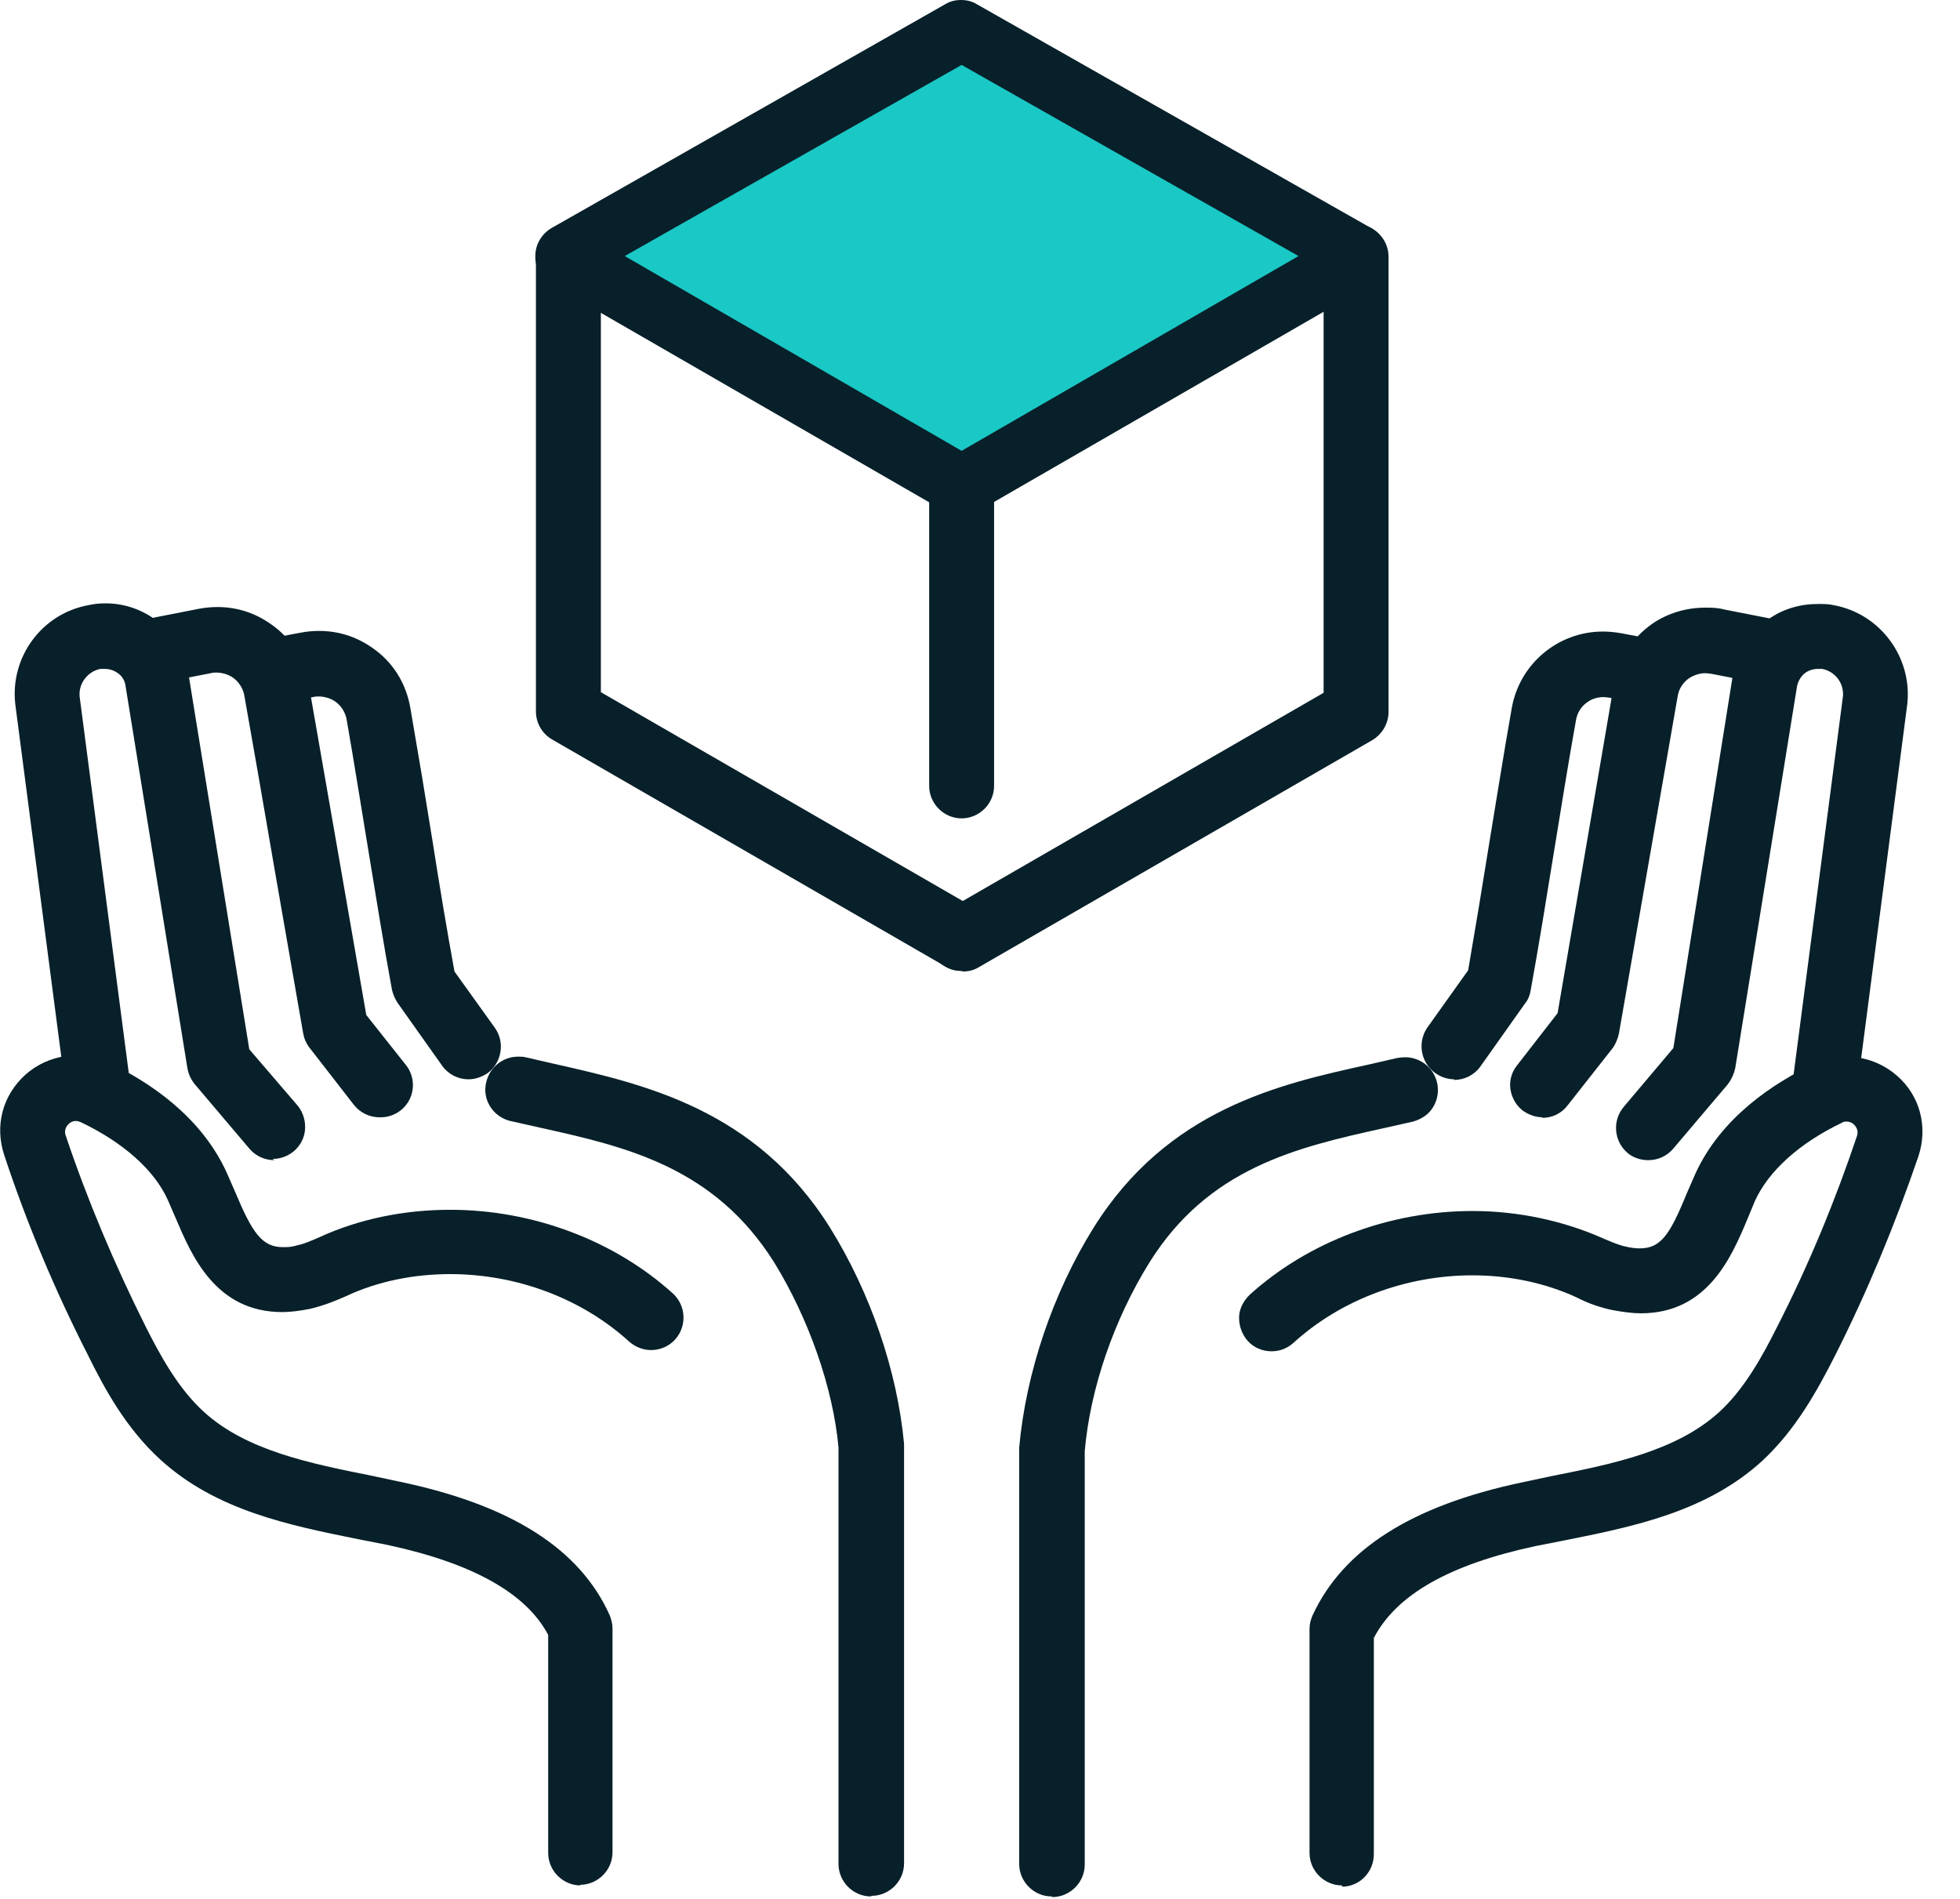
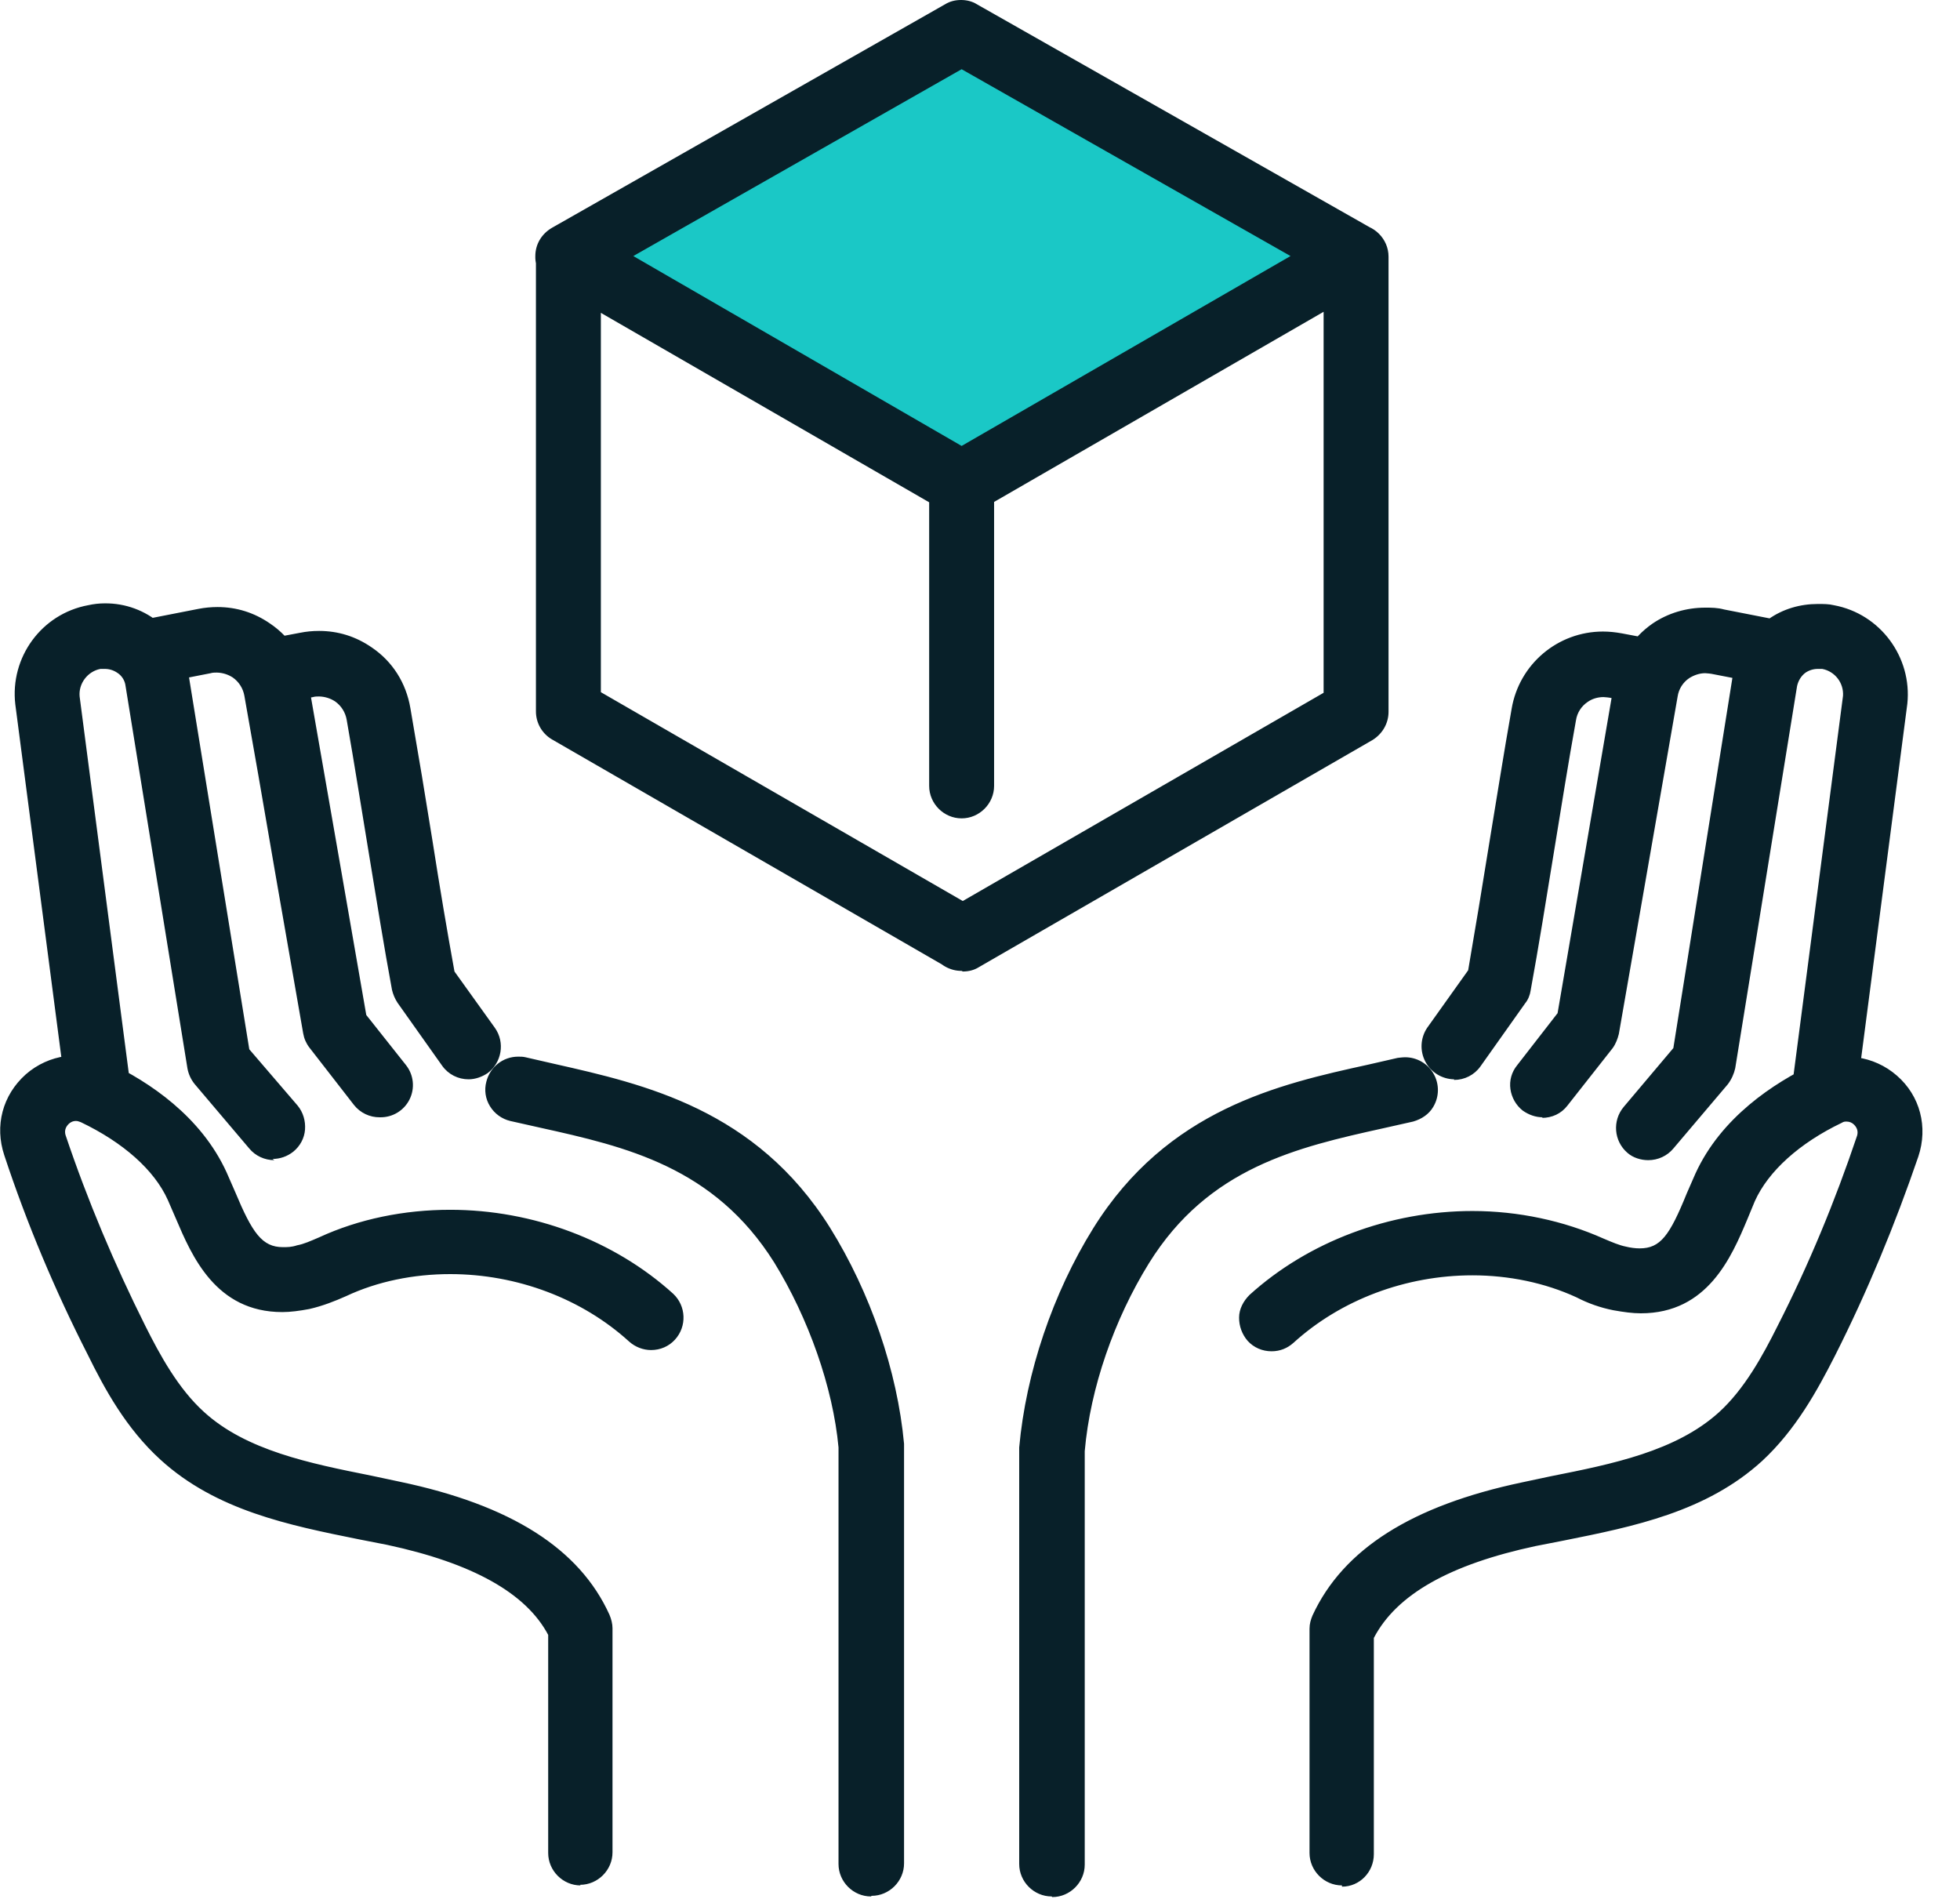
<svg xmlns="http://www.w3.org/2000/svg" viewBox="0 0 32 31">
-   <path fill="#082029" d="M15.7 8.42c-.09 0-.19-.02-.27-.07L9 4.64a.509.509 0 0 1-.26-.46c0-.19.1-.36.27-.46L15.43.07c.08-.05.17-.07.26-.07s.18.02.26.07l6.43 3.65c.16.09.27.27.27.46s-.1.37-.26.46l-6.43 3.71c-.08.05-.17.07-.27.07h.01Zm0-1.14 5.37-3.1-5.37-3.05-5.36 3.05 5.36 3.1Z" />
-   <path fill="#082029" d="M15.7 8.36c-.08 0-.16-.02-.23-.06L9.04 4.59a.47.47 0 0 1-.23-.4c0-.17.09-.32.23-.4L15.47.13a.47.47 0 0 1 .46 0l6.43 3.65c.14.08.23.23.23.4s-.09.32-.23.4l-6.43 3.71c-.07.04-.15.06-.23.06v.01Zm-5.5-4.17 5.5 3.18 5.5-3.18-5.5-3.12-5.5 3.12Z" />
  <path fill="#1AC8C6" d="m10.2 4.18 5.5-3.12 5.5 3.12-5.5 3.18-5.5-3.18Z" />
-   <path fill="#082029" d="M15.7 15.85c-.09 0-.18-.02-.26-.07l-6.43-3.71a.529.529 0 0 1-.26-.46V4.18c0-.29.24-.53.53-.53.29 0 .53.24.53.53v7.12l6.17 3.56c.12.07.21.18.25.32.04.14.02.28-.05.4-.09.16-.27.26-.46.26l-.02.01Z" />
-   <path fill="#082029" d="M15.69 15.78c-.08 0-.16-.02-.23-.06l-6.43-3.71a.47.47 0 0 1-.23-.4V4.18c0-.26.21-.46.46-.46s.46.21.46.46v7.16l6.2 3.58a.46.46 0 0 1-.23.86Z" />
-   <path fill="#082029" d="M15.7 15.85c-.19 0-.37-.1-.46-.26a.511.511 0 0 1-.05-.4c.04-.14.12-.25.25-.32l6.17-3.56V4.19c0-.29.24-.53.53-.53.29 0 .53.24.53.53v7.43c0 .19-.1.36-.26.46l-6.43 3.71c-.08.05-.17.07-.26.07l-.02-.01Z" />
-   <path fill="#082029" d="M15.7 15.78a.45.45 0 0 1-.4-.23.46.46 0 0 1 .17-.63l6.2-3.58V4.18c0-.26.21-.46.46-.46s.46.21.46.46v7.43c0 .17-.09.32-.23.4l-6.43 3.71c-.07.04-.15.06-.23.06ZM15.7 13.36c-.29 0-.53-.24-.53-.53V7.9c0-.29.24-.53.53-.53.29 0 .53.24.53.53v4.93c0 .29-.24.53-.53.53Z" />
-   <path fill="#082029" d="M15.7 13.29c-.26 0-.46-.21-.46-.46V7.9c0-.26.21-.46.46-.46s.46.21.46.46v4.93c0 .26-.21.46-.46.46ZM6.2 18.24a.53.53 0 0 1-.42-.2l-.73-.94a.523.523 0 0 1-.1-.23l-.45-2.58c-.19-1.11-.39-2.26-.51-2.93a.463.463 0 0 0-.19-.3.496.496 0 0 0-.26-.08c-.03 0-.07 0-.1.01l-.97.19h-.1c-.25 0-.47-.18-.52-.43a.52.52 0 0 1 .42-.62l.97-.19c.1-.02.21-.03.31-.03.31 0 .6.09.86.27.34.23.56.58.63.99.1.56.94 5.4.94 5.4l.65.82a.526.526 0 0 1-.42.85H6.2Z" />
-   <path fill="#082029" d="M6.2 18.18c-.14 0-.27-.06-.37-.18l-.73-.94a.402.402 0 0 1-.09-.2l-.45-2.58c-.19-1.11-.39-2.26-.51-2.93a.49.49 0 0 0-.22-.34c-.12-.08-.26-.11-.41-.08l-.97.19a.457.457 0 0 1-.54-.36c-.05-.25.11-.49.36-.54l.97-.19a1.444 1.444 0 0 1 1.72 1.16c.12.67.32 1.82.51 2.94l.43 2.46.66.85c.16.2.12.49-.08.65a.42.42 0 0 1-.28.1v-.01Z" />
-   <path fill="#082029" d="M7.65 17.62c-.17 0-.33-.08-.43-.22l-.73-1.03a.667.667 0 0 1-.09-.21c-.13-.7-.25-1.45-.38-2.24-.12-.72-.23-1.43-.36-2.17a.463.463 0 0 0-.19-.3.496.496 0 0 0-.26-.08c-.03 0-.07 0-.1.01l-.53.1h-.1c-.26 0-.48-.18-.53-.43a.52.52 0 0 1 .42-.62l.53-.1c.1-.02.2-.03.31-.03.31 0 .6.09.86.27.34.23.56.58.63.99.13.75.25 1.47.36 2.16.12.77.24 1.48.36 2.14l.66.92c.17.24.11.57-.12.74-.09.06-.2.1-.31.1Z" />
-   <path fill="#082029" d="M7.65 17.56c-.15 0-.29-.07-.38-.19l-.73-1.03c-.04-.05-.06-.12-.08-.18-.13-.7-.25-1.46-.38-2.26-.11-.69-.23-1.4-.36-2.15a.49.49 0 0 0-.22-.34.533.533 0 0 0-.41-.08l-.53.1a.465.465 0 0 1-.54-.36c-.05-.25.11-.49.36-.54l.53-.1a1.444 1.444 0 0 1 1.72 1.16c.13.75.25 1.47.36 2.16.12.75.24 1.47.36 2.14l.67.94c.15.21.1.5-.11.65a.46.46 0 0 1-.27.09l.01-.01ZM9.48 30.78c-.29 0-.53-.24-.53-.53v-3.56c-.36-.68-1.23-1.17-2.63-1.47l-.46-.09c-1.14-.23-2.33-.47-3.24-1.3-.56-.51-.91-1.15-1.19-1.72C.9 21.07.44 19.98.07 18.86c-.16-.48-.03-.98.35-1.32a1.249 1.249 0 0 1 1.36-.19c.65.31 1.5.87 1.92 1.79l.14.32c.28.67.44.9.78.9.07 0 .14 0 .23-.03.11-.02.22-.07.36-.13.65-.3 1.39-.45 2.14-.45 1.35 0 2.68.5 3.64 1.37a.534.534 0 0 1 .03.75c-.1.11-.24.17-.39.17-.13 0-.26-.05-.36-.14-.77-.7-1.83-1.1-2.92-1.1-.6 0-1.19.12-1.7.36-.18.08-.38.16-.6.21-.16.03-.31.05-.44.05-1.09 0-1.48-.92-1.74-1.53l-.13-.3c-.22-.49-.73-.94-1.42-1.27-.03-.01-.05-.02-.08-.02-.06 0-.1.03-.12.05-.05.05-.07.11-.05.18.36 1.07.8 2.11 1.3 3.11.24.48.54 1.03.96 1.41.69.63 1.73.84 2.73 1.04l.47.1c1.81.38 2.93 1.09 3.42 2.17.03.07.05.15.05.22v3.66c0 .29-.24.53-.53.53l.01.01Z" />
-   <path fill="#082029" d="M9.48 30.71c-.26 0-.46-.21-.46-.46v-3.56c-.38-.73-1.26-1.23-2.68-1.53l-.46-.09c-1.14-.23-2.31-.46-3.21-1.28-.55-.5-.9-1.14-1.18-1.7-.53-1.04-.98-2.13-1.36-3.24-.15-.45-.03-.93.33-1.24.35-.31.86-.38 1.29-.18.64.31 1.48.86 1.89 1.75l.14.31c.32.77.49 1.03 1.08.91.11-.02.23-.07.38-.14 1.85-.84 4.19-.47 5.7.91a.46.46 0 1 1-.62.68c-1.25-1.13-3.18-1.44-4.69-.75-.18.08-.37.16-.58.2-1.39.27-1.82-.77-2.11-1.46l-.12-.29c-.23-.5-.75-.97-1.46-1.31-.13-.06-.24 0-.27.04-.04.04-.11.12-.07.25.36 1.07.8 2.12 1.31 3.12.25.49.55 1.04.98 1.43.71.64 1.75.85 2.77 1.06l.47.1c1.79.38 2.89 1.08 3.38 2.14.03.06.04.13.04.19v3.67c0 .26-.21.46-.46.46l-.03.01Z" />
-   <path fill="#082029" d="M14.22 30.96c-.29 0-.53-.24-.53-.53v-6.8c-.09-.98-.49-2.11-1.05-3.02-.98-1.56-2.42-1.89-3.82-2.2l-.49-.11a.534.534 0 0 1-.33-.24.509.509 0 0 1-.06-.4c.06-.24.27-.41.52-.41.04 0 .08 0 .12.01l.48.11c1.46.33 3.28.74 4.49 2.67.66 1.06 1.1 2.34 1.21 3.53v6.85c0 .29-.24.53-.53.53l-.01.01Z" />
-   <path fill="#082029" d="M14.22 30.89c-.26 0-.46-.21-.46-.46v-6.8c-.09-1-.48-2.12-1.06-3.05-.99-1.59-2.45-1.92-3.87-2.23l-.49-.11a.462.462 0 0 1-.34-.56c.06-.25.31-.4.56-.34l.48.11c1.45.32 3.25.73 4.45 2.64.65 1.05 1.09 2.32 1.2 3.5v6.84c0 .26-.21.46-.46.46h-.01ZM4.48 18.94c-.16 0-.31-.07-.41-.19l-.89-1.05a.568.568 0 0 1-.12-.26L2.05 11.2a.297.297 0 0 0-.14-.22.36.36 0 0 0-.2-.06h-.07c-.21.04-.36.24-.34.45l.83 6.36c.02.14-.02.28-.11.39-.09.11-.21.18-.35.2H1.6a.52.52 0 0 1-.52-.46L.25 11.5c-.09-.77.43-1.48 1.19-1.62.09-.02.18-.03.27-.03a1.371 1.371 0 0 1 1.37 1.17l.99 6.11.79.92c.09.11.13.25.12.39-.01.14-.08.27-.19.36-.1.08-.22.12-.34.12l.03.02Z" />
-   <path fill="#082029" d="M4.48 18.87c-.13 0-.26-.06-.35-.16l-.89-1.05a.444.444 0 0 1-.1-.22L2.13 11.2a.436.436 0 0 0-.17-.27.439.439 0 0 0-.32-.07c-.24.05-.42.28-.39.52l.83 6.36a.47.47 0 0 1-.4.52.47.47 0 0 1-.52-.4L.33 11.5c-.09-.74.42-1.41 1.14-1.55.36-.07.72 0 1.02.22.29.21.49.52.55.88l.99 6.11.81.96c.16.2.14.49-.06.65-.09.07-.19.11-.3.11v-.01ZM25.19 18.24c-.12 0-.23-.04-.33-.11a.545.545 0 0 1-.2-.35c-.02-.14.02-.28.11-.39l.66-.85.92-5.37c.07-.41.3-.76.63-.99.25-.17.55-.26.86-.26.1 0 .2 0 .31.03l.97.19c.29.06.47.34.42.62-.05.25-.27.43-.52.43h-.1l-.98-.19s-.07-.01-.1-.01c-.09 0-.18.03-.26.08a.44.44 0 0 0-.19.3l-.96 5.51c-.02.08-.05.16-.1.23l-.74.94c-.1.13-.25.2-.42.2l.02-.01Z" />
-   <path fill="#082029" d="M25.19 18.18c-.1 0-.2-.03-.28-.1a.463.463 0 0 1-.08-.65l.66-.85.94-5.4c.07-.39.28-.72.61-.94.32-.22.72-.3 1.11-.22l.97.19c.25.05.41.29.36.54-.05.25-.29.41-.54.36l-.97-.19a.526.526 0 0 0-.63.42l-.96 5.51c-.01.07-.04.14-.09.2l-.73.94a.46.46 0 0 1-.37.18v.01Z" />
-   <path fill="#082029" d="M23.74 17.62a.54.54 0 0 1-.44-.84l.67-.94c.11-.64.23-1.36.35-2.11.12-.72.23-1.43.36-2.16a1.512 1.512 0 0 1 1.49-1.26c.1 0 .2.01.31.03l.53.1c.29.06.47.34.42.62-.05.25-.27.43-.53.43h-.09l-.53-.1s-.07-.01-.1-.01c-.1 0-.19.03-.26.08a.44.44 0 0 0-.19.3c-.13.72-.24 1.42-.35 2.09-.14.86-.26 1.61-.39 2.32-.01.07-.04.15-.09.21l-.73 1.03c-.1.14-.26.22-.43.22v-.01Z" />
-   <path fill="#082029" d="M23.74 17.56a.46.46 0 0 1-.27-.09.465.465 0 0 1-.11-.65l.67-.94c.12-.67.24-1.39.36-2.14.11-.69.23-1.41.36-2.16a1.428 1.428 0 0 1 1.71-1.16l.53.1c.25.05.41.29.36.54-.05.25-.3.41-.54.36l-.53-.1c-.14-.03-.29 0-.41.08-.11.08-.19.2-.22.34-.13.74-.25 1.46-.36 2.15-.13.8-.25 1.56-.38 2.26a.37.37 0 0 1-.08.18l-.73 1.03c-.09.13-.23.19-.38.19l.02.01ZM21.91 30.78c-.29 0-.53-.24-.53-.53v-3.66c0-.08.02-.15.05-.22.5-1.08 1.62-1.79 3.42-2.17l.47-.1c1.01-.2 2.04-.41 2.74-1.04.42-.38.72-.93.96-1.41.51-1 .94-2.04 1.3-3.11.02-.07 0-.13-.05-.18a.168.168 0 0 0-.12-.05c-.03 0-.05 0-.08.02-.69.33-1.2.79-1.42 1.28l-.12.29c-.26.62-.65 1.54-1.74 1.54-.14 0-.28-.02-.45-.05a2.24 2.24 0 0 1-.6-.21c-.52-.24-1.11-.36-1.7-.36-1.09 0-2.15.4-2.92 1.1-.1.09-.22.14-.36.14-.15 0-.29-.06-.39-.17a.575.575 0 0 1-.14-.38c0-.14.07-.27.17-.37.96-.87 2.29-1.37 3.64-1.37.75 0 1.49.16 2.14.45.14.06.26.11.36.13.08.02.16.03.23.03.34 0 .49-.21.77-.9l.14-.32c.42-.92 1.28-1.48 1.93-1.79a1.253 1.253 0 0 1 1.36.19c.38.33.51.84.35 1.32-.38 1.11-.83 2.2-1.36 3.25-.29.57-.64 1.21-1.19 1.72-.91.83-2.09 1.07-3.24 1.3l-.46.09c-1.4.3-2.27.79-2.64 1.5v3.53c0 .29-.23.53-.52.53v-.02Z" />
-   <path fill="#082029" d="M21.91 30.71c-.26 0-.46-.21-.46-.46v-3.67c0-.07.01-.13.04-.19.49-1.06 1.59-1.76 3.38-2.14l.47-.1c1.01-.2 2.06-.41 2.77-1.06.43-.39.73-.94.98-1.43.51-1 .95-2.05 1.31-3.12.04-.13-.02-.22-.07-.25-.04-.03-.14-.1-.27-.04-.71.34-1.22.8-1.45 1.31l-.12.29c-.29.69-.72 1.73-2.11 1.46-.21-.04-.4-.12-.58-.2-1.52-.69-3.45-.38-4.69.75a.459.459 0 1 1-.62-.68c1.51-1.38 3.86-1.75 5.7-.91.14.07.26.11.38.14.59.12.75-.14 1.08-.91l.14-.32c.41-.89 1.26-1.45 1.89-1.75.43-.21.94-.14 1.29.18.36.32.48.79.33 1.24-.37 1.11-.83 2.2-1.36 3.24-.28.56-.63 1.2-1.18 1.7-.9.82-2.07 1.05-3.21 1.28l-.46.09c-1.42.3-2.3.8-2.69 1.53v3.56c0 .26-.21.46-.46.46h-.03Z" />
-   <path fill="#082029" d="M17.17 30.96c-.29 0-.53-.24-.53-.53v-6.8c.11-1.22.55-2.52 1.21-3.58 1.21-1.94 3.03-2.35 4.49-2.67l.48-.11s.08-.01.12-.01a.535.535 0 0 1 .46.81c-.07.12-.19.2-.33.24l-.49.11c-1.4.31-2.85.64-3.82 2.2-.57.92-.96 2.04-1.05 3.07v6.75c0 .29-.24.53-.53.53l-.01-.01Z" />
-   <path fill="#082029" d="M17.17 30.89c-.26 0-.46-.21-.46-.46v-6.8c.11-1.22.55-2.5 1.2-3.54 1.2-1.91 3-2.32 4.45-2.64l.48-.11c.25-.06.5.09.56.34.06.25-.09.5-.34.56l-.49.11c-1.41.32-2.87.64-3.87 2.23-.58.93-.97 2.05-1.06 3.09v6.76c0 .26-.21.46-.46.46h-.01ZM26.91 18.94c-.12 0-.25-.04-.34-.12a.535.535 0 0 1-.06-.75l.81-.96.97-6.08c.06-.38.27-.7.58-.92.24-.17.52-.25.81-.25.09 0 .18 0 .26.02.76.14 1.28.85 1.2 1.61l-.83 6.37c-.03.26-.26.46-.52.46h-.07a.519.519 0 0 1-.35-.21.544.544 0 0 1-.11-.39l.83-6.36a.42.42 0 0 0-.34-.44h-.07a.36.36 0 0 0-.2.06c-.07.05-.12.13-.14.22l-1.01 6.24c-.02.09-.06.18-.12.26l-.89 1.05c-.1.12-.25.19-.41.19Z" />
-   <path fill="#082029" d="M26.91 18.87c-.11 0-.21-.04-.3-.11a.46.46 0 0 1-.06-.65l.81-.96.99-6.11c.06-.36.25-.67.55-.88.3-.21.66-.28 1.02-.22.72.13 1.23.81 1.14 1.54l-.83 6.37c-.03.25-.26.43-.52.4a.47.47 0 0 1-.4-.52l.83-6.36c.03-.24-.15-.47-.39-.52-.11-.02-.23 0-.32.07-.09.06-.15.16-.17.27l-1.01 6.24c-.01.08-.05.16-.1.22l-.89 1.05c-.09.11-.22.16-.35.16v.01Z" />
+   <path fill="#082029" d="M15.7 8.42c-.09 0-.19-.02-.27-.07L9 4.64a.509.509 0 0 1-.26-.46c0-.19.1-.36.27-.46L15.43.07c.08-.05.17-.07.26-.07s.18.02.26.07l6.43 3.65c.16.09.27.27.27.46s-.1.37-.26.46l-6.43 3.71c-.08.05-.17.07-.27.07h.01Zm0-1.14 5.37-3.1-5.37-3.05-5.36 3.05 5.36 3.1ZM15.7 8.36c-.08 0-.16-.02-.23-.06L9.04 4.59a.47.47 0 0 1-.23-.4c0-.17.09-.32.23-.4L15.47.13a.47.47 0 0 1 .46 0l6.43 3.65c.14.08.23.23.23.4s-.09.32-.23.4l-6.43 3.71c-.07.04-.15.06-.23.06v.01Zm-5.5-4.17 5.5 3.18 5.5-3.18-5.5-3.12-5.5 3.12ZM15.7 15.85c-.09 0-.18-.02-.26-.07l-6.43-3.71a.529.529 0 0 1-.26-.46V4.18c0-.29.24-.53.53-.53.29 0 .53.24.53.53v7.12l6.17 3.56c.12.07.21.18.25.32.04.14.02.28-.05.4-.09.16-.27.26-.46.26l-.02.01ZM15.69 15.78c-.08 0-.16-.02-.23-.06l-6.43-3.71a.47.47 0 0 1-.23-.4V4.18c0-.26.21-.46.46-.46s.46.21.46.46v7.16l6.2 3.58a.46.46 0 0 1-.23.86ZM15.7 15.85c-.19 0-.37-.1-.46-.26a.511.511 0 0 1-.05-.4c.04-.14.12-.25.25-.32l6.17-3.56V4.19c0-.29.24-.53.53-.53.29 0 .53.24.53.53v7.43c0 .19-.1.36-.26.46l-6.43 3.71c-.08.05-.17.07-.26.07l-.02-.01ZM15.7 15.78a.45.45 0 0 1-.4-.23.46.46 0 0 1 .17-.63l6.2-3.58V4.18c0-.26.21-.46.46-.46s.46.21.46.46v7.43c0 .17-.09.32-.23.4l-6.43 3.71c-.07.04-.15.06-.23.06ZM15.7 13.36c-.29 0-.53-.24-.53-.53V7.9c0-.29.24-.53.53-.53.29 0 .53.24.53.53v4.93c0 .29-.24.53-.53.53ZM15.7 13.29c-.26 0-.46-.21-.46-.46V7.9c0-.26.21-.46.46-.46s.46.21.46.46v4.93c0 .26-.21.46-.46.46ZM6.2 18.24a.53.53 0 0 1-.42-.2l-.73-.94a.523.523 0 0 1-.1-.23l-.45-2.58c-.19-1.11-.39-2.26-.51-2.93a.463.463 0 0 0-.19-.3.496.496 0 0 0-.26-.08c-.03 0-.07 0-.1.01l-.97.19h-.1c-.25 0-.47-.18-.52-.43a.52.52 0 0 1 .42-.62l.97-.19c.1-.02.21-.03.31-.03.31 0 .6.09.86.27.34.23.56.58.63.99.1.56.94 5.4.94 5.4l.65.82a.526.526 0 0 1-.42.85H6.2ZM6.2 18.18c-.14 0-.27-.06-.37-.18l-.73-.94a.402.402 0 0 1-.09-.2l-.45-2.58c-.19-1.11-.39-2.26-.51-2.93a.49.49 0 0 0-.22-.34c-.12-.08-.26-.11-.41-.08l-.97.19a.457.457 0 0 1-.54-.36c-.05-.25.11-.49.36-.54l.97-.19a1.444 1.444 0 0 1 1.72 1.16c.12.67.32 1.82.51 2.94l.43 2.46.66.85c.16.2.12.49-.08.65a.42.42 0 0 1-.28.1v-.01ZM7.65 17.62c-.17 0-.33-.08-.43-.22l-.73-1.03a.667.667 0 0 1-.09-.21c-.13-.7-.25-1.45-.38-2.24-.12-.72-.23-1.43-.36-2.17a.463.463 0 0 0-.19-.3.496.496 0 0 0-.26-.08c-.03 0-.07 0-.1.01l-.53.1h-.1c-.26 0-.48-.18-.53-.43a.52.52 0 0 1 .42-.62l.53-.1c.1-.02.2-.03.31-.03.31 0 .6.09.86.27.34.23.56.58.63.99.13.75.25 1.47.36 2.16.12.77.24 1.48.36 2.14l.66.92c.17.24.11.57-.12.74-.09.06-.2.1-.31.1ZM7.65 17.56c-.15 0-.29-.07-.38-.19l-.73-1.03c-.04-.05-.06-.12-.08-.18-.13-.7-.25-1.46-.38-2.26-.11-.69-.23-1.4-.36-2.15a.49.49 0 0 0-.22-.34.533.533 0 0 0-.41-.08l-.53.1a.465.465 0 0 1-.54-.36c-.05-.25.11-.49.36-.54l.53-.1a1.444 1.444 0 0 1 1.72 1.16c.13.75.25 1.47.36 2.16.12.75.24 1.47.36 2.14l.67.94c.15.21.1.5-.11.65a.46.46 0 0 1-.27.09l.01-.01ZM9.48 30.78c-.29 0-.53-.24-.53-.53v-3.56c-.36-.68-1.23-1.17-2.63-1.47l-.46-.09c-1.14-.23-2.33-.47-3.24-1.3-.56-.51-.91-1.15-1.19-1.72C.9 21.07.44 19.98.07 18.86c-.16-.48-.03-.98.35-1.32a1.249 1.249 0 0 1 1.36-.19c.65.31 1.5.87 1.92 1.79l.14.32c.28.67.44.9.78.9.07 0 .14 0 .23-.03.11-.02.22-.07.36-.13.65-.3 1.39-.45 2.14-.45 1.35 0 2.68.5 3.64 1.37a.534.534 0 0 1 .03.75c-.1.11-.24.17-.39.17-.13 0-.26-.05-.36-.14-.77-.7-1.83-1.1-2.92-1.1-.6 0-1.19.12-1.7.36-.18.08-.38.16-.6.21-.16.03-.31.05-.44.05-1.09 0-1.48-.92-1.74-1.53l-.13-.3c-.22-.49-.73-.94-1.42-1.27-.03-.01-.05-.02-.08-.02-.06 0-.1.03-.12.05-.05.05-.07.11-.05.18.36 1.07.8 2.11 1.3 3.11.24.48.54 1.03.96 1.41.69.63 1.73.84 2.73 1.04l.47.1c1.81.38 2.93 1.09 3.42 2.17.03.07.05.15.05.22v3.66c0 .29-.24.53-.53.53l.01.01ZM9.48 30.71c-.26 0-.46-.21-.46-.46v-3.56c-.38-.73-1.26-1.23-2.68-1.53l-.46-.09c-1.14-.23-2.31-.46-3.21-1.28-.55-.5-.9-1.14-1.18-1.7-.53-1.04-.98-2.13-1.36-3.24-.15-.45-.03-.93.33-1.24.35-.31.86-.38 1.29-.18.64.31 1.48.86 1.89 1.75l.14.31c.32.77.49 1.03 1.08.91.11-.02.23-.07.38-.14 1.85-.84 4.19-.47 5.7.91a.46.46 0 1 1-.62.68c-1.25-1.13-3.18-1.44-4.69-.75-.18.08-.37.16-.58.2-1.39.27-1.82-.77-2.11-1.46l-.12-.29c-.23-.5-.75-.97-1.46-1.31-.13-.06-.24 0-.27.04-.04.04-.11.12-.07.25.36 1.07.8 2.12 1.31 3.12.25.49.55 1.04.98 1.43.71.64 1.75.85 2.77 1.06l.47.1c1.79.38 2.89 1.08 3.38 2.14.03.06.04.13.04.19v3.67c0 .26-.21.46-.46.46l-.03.01ZM14.22 30.96c-.29 0-.53-.24-.53-.53v-6.8c-.09-.98-.49-2.11-1.05-3.02-.98-1.56-2.42-1.89-3.82-2.2l-.49-.11a.534.534 0 0 1-.33-.24.509.509 0 0 1-.06-.4c.06-.24.27-.41.52-.41.04 0 .08 0 .12.01l.48.11c1.46.33 3.28.74 4.49 2.67.66 1.06 1.1 2.34 1.21 3.53v6.85c0 .29-.24.53-.53.53l-.01.01ZM14.22 30.89c-.26 0-.46-.21-.46-.46v-6.8c-.09-1-.48-2.12-1.06-3.05-.99-1.59-2.45-1.92-3.87-2.23l-.49-.11a.462.462 0 0 1-.34-.56c.06-.25.31-.4.56-.34l.48.11c1.45.32 3.25.73 4.45 2.64.65 1.05 1.09 2.32 1.2 3.5v6.84c0 .26-.21.46-.46.46h-.01ZM4.48 18.94c-.16 0-.31-.07-.41-.19l-.89-1.05a.568.568 0 0 1-.12-.26L2.05 11.2a.297.297 0 0 0-.14-.22.36.36 0 0 0-.2-.06h-.07c-.21.04-.36.24-.34.45l.83 6.36c.02.14-.02.28-.11.39-.09.11-.21.18-.35.2H1.6a.52.52 0 0 1-.52-.46L.25 11.5c-.09-.77.43-1.48 1.19-1.62.09-.02.18-.03.27-.03a1.371 1.371 0 0 1 1.37 1.17l.99 6.11.79.92c.09.11.13.25.12.39-.01.14-.08.27-.19.36-.1.08-.22.12-.34.12l.03.02ZM4.48 18.87c-.13 0-.26-.06-.35-.16l-.89-1.05a.444.444 0 0 1-.1-.22L2.13 11.2a.436.436 0 0 0-.17-.27.439.439 0 0 0-.32-.07c-.24.05-.42.28-.39.52l.83 6.36a.47.47 0 0 1-.4.52.47.47 0 0 1-.52-.4L.33 11.5c-.09-.74.42-1.41 1.14-1.55.36-.07.72 0 1.02.22.29.21.49.52.55.88l.99 6.11.81.96c.16.2.14.49-.06.65-.09.07-.19.11-.3.11v-.01ZM25.19 18.24c-.12 0-.23-.04-.33-.11a.545.545 0 0 1-.2-.35c-.02-.14.02-.28.11-.39l.66-.85.92-5.37c.07-.41.3-.76.63-.99.25-.17.55-.26.86-.26.1 0 .2 0 .31.03l.97.19c.29.06.47.34.42.62-.05.25-.27.43-.52.43h-.1l-.98-.19s-.07-.01-.1-.01c-.09 0-.18.03-.26.08a.44.44 0 0 0-.19.3l-.96 5.51c-.02.08-.05.16-.1.23l-.74.94c-.1.13-.25.2-.42.2l.02-.01ZM25.19 18.18c-.1 0-.2-.03-.28-.1a.463.463 0 0 1-.08-.65l.66-.85.94-5.4c.07-.39.28-.72.61-.94.32-.22.72-.3 1.11-.22l.97.19c.25.05.41.29.36.54-.05.25-.29.41-.54.36l-.97-.19a.526.526 0 0 0-.63.42l-.96 5.51c-.01.07-.04.14-.09.2l-.73.94a.46.46 0 0 1-.37.18v.01ZM23.74 17.62a.54.54 0 0 1-.44-.84l.67-.94c.11-.64.23-1.36.35-2.11.12-.72.23-1.43.36-2.16a1.512 1.512 0 0 1 1.49-1.26c.1 0 .2.01.31.03l.53.1c.29.06.47.34.42.62-.05.25-.27.43-.53.43h-.09l-.53-.1s-.07-.01-.1-.01c-.1 0-.19.03-.26.08a.44.44 0 0 0-.19.3c-.13.72-.24 1.42-.35 2.09-.14.86-.26 1.61-.39 2.32-.01.07-.04.15-.09.21l-.73 1.03c-.1.14-.26.22-.43.22v-.01ZM23.74 17.56a.46.46 0 0 1-.27-.09.465.465 0 0 1-.11-.65l.67-.94c.12-.67.24-1.39.36-2.14.11-.69.23-1.41.36-2.16a1.428 1.428 0 0 1 1.71-1.16l.53.1c.25.05.41.29.36.54-.05.25-.3.41-.54.36l-.53-.1c-.14-.03-.29 0-.41.08-.11.08-.19.2-.22.34-.13.74-.25 1.46-.36 2.15-.13.8-.25 1.56-.38 2.26a.37.37 0 0 1-.08.18l-.73 1.03c-.09.13-.23.19-.38.19l.02.01ZM21.91 30.78c-.29 0-.53-.24-.53-.53v-3.66c0-.08.02-.15.05-.22.5-1.08 1.62-1.79 3.42-2.17l.47-.1c1.01-.2 2.04-.41 2.74-1.04.42-.38.72-.93.96-1.41.51-1 .94-2.04 1.3-3.11.02-.07 0-.13-.05-.18a.168.168 0 0 0-.12-.05c-.03 0-.05 0-.08.02-.69.33-1.2.79-1.42 1.28l-.12.29c-.26.62-.65 1.54-1.74 1.54-.14 0-.28-.02-.45-.05a2.24 2.24 0 0 1-.6-.21c-.52-.24-1.11-.36-1.7-.36-1.09 0-2.15.4-2.92 1.1-.1.09-.22.14-.36.14-.15 0-.29-.06-.39-.17a.575.575 0 0 1-.14-.38c0-.14.07-.27.17-.37.96-.87 2.29-1.37 3.64-1.37.75 0 1.49.16 2.14.45.14.06.26.11.36.13.08.02.16.03.23.03.34 0 .49-.21.77-.9l.14-.32c.42-.92 1.28-1.48 1.93-1.79a1.253 1.253 0 0 1 1.36.19c.38.33.51.84.35 1.32-.38 1.11-.83 2.2-1.36 3.25-.29.57-.64 1.21-1.19 1.72-.91.83-2.09 1.07-3.24 1.3l-.46.09c-1.4.3-2.27.79-2.64 1.5v3.53c0 .29-.23.53-.52.53v-.02ZM21.91 30.71c-.26 0-.46-.21-.46-.46v-3.67c0-.07.01-.13.04-.19.49-1.06 1.59-1.76 3.38-2.14l.47-.1c1.01-.2 2.06-.41 2.77-1.06.43-.39.73-.94.98-1.43.51-1 .95-2.05 1.31-3.12.04-.13-.02-.22-.07-.25-.04-.03-.14-.1-.27-.04-.71.34-1.22.8-1.45 1.31l-.12.29c-.29.69-.72 1.73-2.11 1.46-.21-.04-.4-.12-.58-.2-1.52-.69-3.45-.38-4.69.75a.459.459 0 1 1-.62-.68c1.51-1.38 3.86-1.75 5.7-.91.14.07.26.11.38.14.59.12.75-.14 1.08-.91l.14-.32c.41-.89 1.26-1.45 1.89-1.75.43-.21.94-.14 1.29.18.36.32.48.79.33 1.24-.37 1.11-.83 2.2-1.36 3.24-.28.56-.63 1.2-1.18 1.7-.9.82-2.07 1.05-3.21 1.28l-.46.09c-1.42.3-2.3.8-2.69 1.53v3.56c0 .26-.21.46-.46.46h-.03ZM17.17 30.96c-.29 0-.53-.24-.53-.53v-6.8c.11-1.22.55-2.52 1.21-3.58 1.21-1.94 3.03-2.35 4.49-2.67l.48-.11s.08-.01.12-.01a.535.535 0 0 1 .46.81c-.07.12-.19.2-.33.24l-.49.11c-1.4.31-2.85.64-3.82 2.2-.57.92-.96 2.04-1.05 3.07v6.75c0 .29-.24.53-.53.53l-.01-.01ZM17.17 30.89c-.26 0-.46-.21-.46-.46v-6.8c.11-1.22.55-2.5 1.2-3.54 1.2-1.91 3-2.32 4.45-2.64l.48-.11c.25-.06.5.09.56.34.06.25-.09.5-.34.56l-.49.11c-1.41.32-2.87.64-3.87 2.23-.58.93-.97 2.05-1.06 3.09v6.76c0 .26-.21.46-.46.46h-.01ZM26.91 18.94c-.12 0-.25-.04-.34-.12a.535.535 0 0 1-.06-.75l.81-.96.97-6.08c.06-.38.27-.7.58-.92.24-.17.52-.25.81-.25.09 0 .18 0 .26.02.76.14 1.28.85 1.2 1.61l-.83 6.37c-.03.26-.26.46-.52.46h-.07a.519.519 0 0 1-.35-.21.544.544 0 0 1-.11-.39l.83-6.36a.42.42 0 0 0-.34-.44h-.07a.36.36 0 0 0-.2.06c-.07.05-.12.13-.14.22l-1.01 6.24c-.02.09-.06.18-.12.26l-.89 1.05c-.1.12-.25.19-.41.19ZM26.91 18.87c-.11 0-.21-.04-.3-.11a.46.46 0 0 1-.06-.65l.81-.96.99-6.11c.06-.36.25-.67.55-.88.3-.21.66-.28 1.02-.22.72.13 1.23.81 1.14 1.54l-.83 6.37c-.03.25-.26.43-.52.4a.47.47 0 0 1-.4-.52l.83-6.36c.03-.24-.15-.47-.39-.52-.11-.02-.23 0-.32.07-.09.06-.15.16-.17.27l-1.01 6.24c-.01.08-.05.16-.1.22l-.89 1.05c-.09.11-.22.16-.35.16v.01Z" />
</svg>
